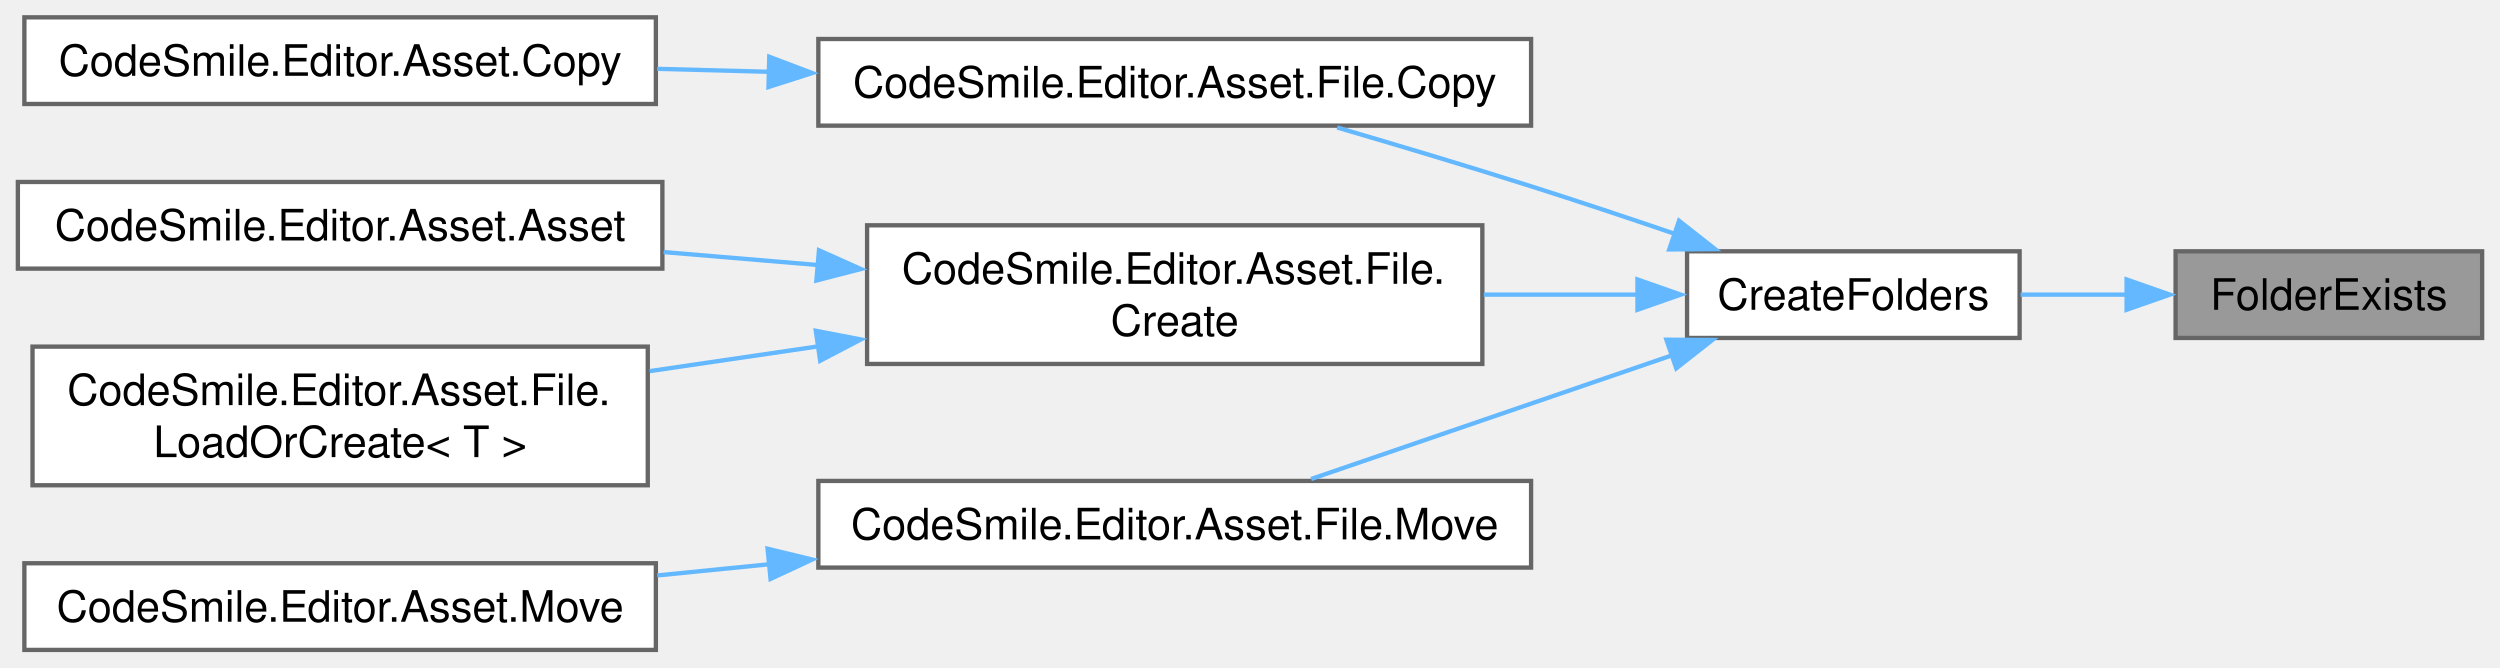
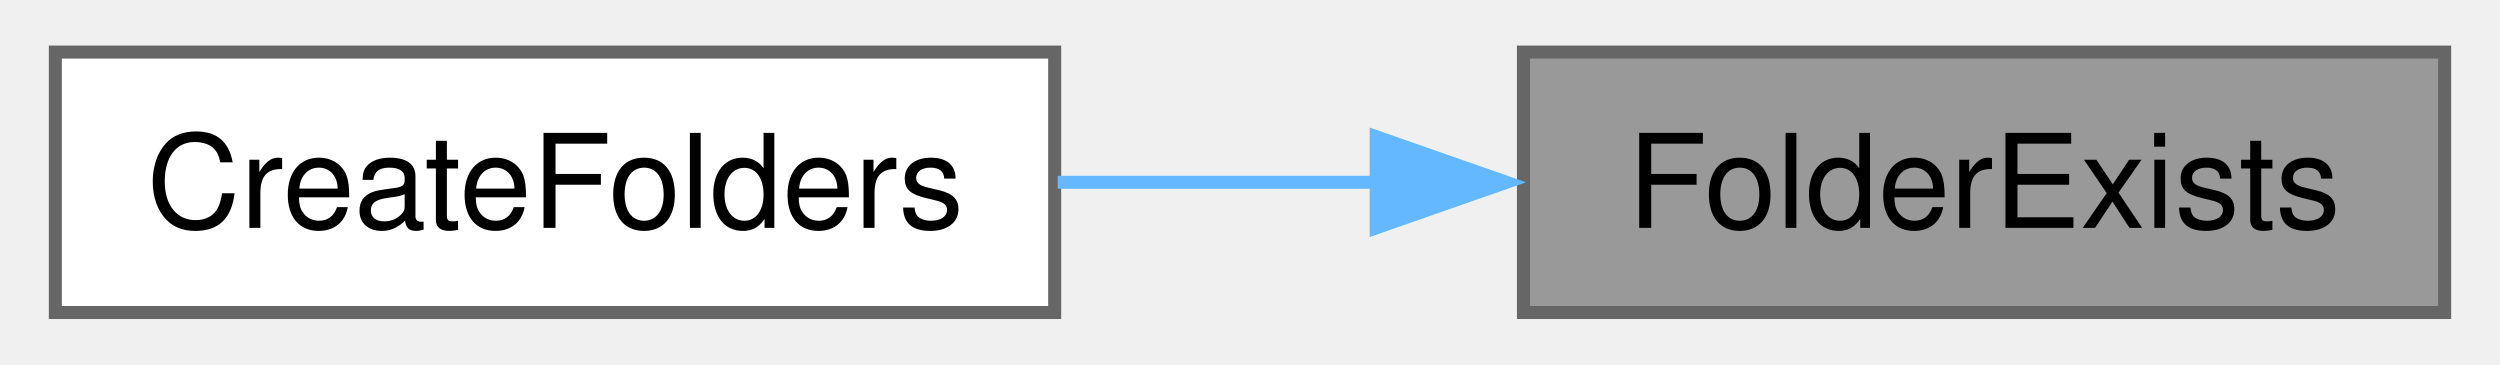
- <svg xmlns="http://www.w3.org/2000/svg" xmlns:xlink="http://www.w3.org/1999/xlink" width="577pt" height="154pt" viewBox="0.00 0.00 576.75 154.00">
-   <g id="graph0" class="graph" transform="scale(1 1) rotate(0) translate(4 150)">
+ <svg xmlns="http://www.w3.org/2000/svg" xmlns:xlink="http://www.w3.org/1999/xlink" width="192pt" height="28pt" viewBox="0.00 0.00 191.50 28.00">
+   <g id="graph0" class="graph" transform="scale(1 1) rotate(0) translate(4 24)">
    <g id="Node000001" class="node">
      <g id="a_Node000001">
        <a xlink:title="Returns true if the folder exists. False otherwise, or if the path is to a file.">
-           <polygon fill="#999999" stroke="#666666" points="568.75,-92 498,-92 498,-72 568.75,-72 568.75,-92" />
-           <text text-anchor="middle" x="533.38" y="-78.5" font-family="Helvetica,sans-Serif" font-size="10.00">FolderExists</text>
+           <polygon fill="#999999" stroke="#666666" points="183.5,-20 112.75,-20 112.75,0 183.5,0 183.5,-20" />
+           <text text-anchor="middle" x="148.12" y="-6.5" font-family="Helvetica,sans-Serif" font-size="10.00">FolderExists</text>
        </a>
      </g>
    </g>
    <g id="Node000002" class="node">
      <g id="a_Node000002">
        <a xlink:href="class_code_smile_1_1_editor_1_1_asset_1_1_path_aa5b7d522e7180d8e9943ca3a7f636b72.html#aa5b7d522e7180d8e9943ca3a7f636b72" target="_top" xlink:title="Creates the folders in the path recursively. Path may point to a file, but only folders will be creat...">
-           <polygon fill="white" stroke="#666666" points="462,-92 385.25,-92 385.25,-72 462,-72 462,-92" />
-           <text text-anchor="middle" x="423.62" y="-78.5" font-family="Helvetica,sans-Serif" font-size="10.00">CreateFolders</text>
+           <polygon fill="white" stroke="#666666" points="76.75,-20 0,-20 0,0 76.75,0 76.75,-20" />
+           <text text-anchor="middle" x="38.38" y="-6.5" font-family="Helvetica,sans-Serif" font-size="10.00">CreateFolders</text>
        </a>
      </g>
    </g>
    <g id="edge1_Node000001_Node000002" class="edge">
      <g id="a_edge1_Node000001_Node000002">
        <a xlink:title=" ">
-           <path fill="none" stroke="#63b8ff" d="M486.77,-82C478.59,-82 470.15,-82 462.23,-82" />
-           <polygon fill="#63b8ff" stroke="#63b8ff" points="486.69,-85.5 496.69,-82 486.69,-78.5 486.69,-85.5" />
-         </a>
-       </g>
-     </g>
-     <g id="Node000003" class="node">
-       <g id="a_Node000003">
-         <a xlink:href="class_code_smile_1_1_editor_1_1_asset_1_1_file_a613ec8386d2e3f381b8d875cda4f8c33.html#a613ec8386d2e3f381b8d875cda4f8c33" target="_top" xlink:title="Makes a copy of the source asset and saves it in the destination. Will create destination path folder...">
-           <polygon fill="white" stroke="#666666" points="349.25,-141 184.75,-141 184.75,-121 349.25,-121 349.25,-141" />
-           <text text-anchor="middle" x="267" y="-127.5" font-family="Helvetica,sans-Serif" font-size="10.00">CodeSmile.Editor.Asset.File.Copy</text>
-         </a>
-       </g>
-     </g>
-     <g id="edge2_Node000002_Node000003" class="edge">
-       <g id="a_edge2_Node000002_Node000003">
-         <a xlink:title=" ">
-           <path fill="none" stroke="#63b8ff" d="M382.36,-96.05C371.63,-99.71 360.02,-103.58 349.25,-107 334.67,-111.63 318.53,-116.46 304.5,-120.57" />
-           <polygon fill="#63b8ff" stroke="#63b8ff" points="383.4,-99.05 391.73,-92.5 381.13,-92.43 383.4,-99.05" />
-         </a>
-       </g>
-     </g>
-     <g id="Node000005" class="node">
-       <g id="a_Node000005">
-         <a xlink:href="class_code_smile_1_1_editor_1_1_asset_1_1_file_aad585cc499d994cd55b2a123674a8a46.html#aad585cc499d994cd55b2a123674a8a46" target="_top" xlink:title="Creates (saves) a new asset file at the target path. Also creates all non-existing folders in the pat...">
-           <polygon fill="white" stroke="#666666" points="338,-98 196,-98 196,-66 338,-66 338,-98" />
-           <text text-anchor="start" x="204" y="-84.5" font-family="Helvetica,sans-Serif" font-size="10.00">CodeSmile.Editor.Asset.File.</text>
-           <text text-anchor="middle" x="267" y="-72.5" font-family="Helvetica,sans-Serif" font-size="10.00">Create</text>
-         </a>
-       </g>
-     </g>
-     <g id="edge4_Node000002_Node000005" class="edge">
-       <g id="a_edge4_Node000002_Node000005">
-         <a xlink:title=" ">
-           <path fill="none" stroke="#63b8ff" d="M373.87,-82C362.58,-82 350.35,-82 338.34,-82" />
-           <polygon fill="#63b8ff" stroke="#63b8ff" points="373.8,-85.5 383.8,-82 373.8,-78.5 373.8,-85.5" />
-         </a>
-       </g>
-     </g>
-     <g id="Node000008" class="node">
-       <g id="a_Node000008">
-         <a xlink:href="class_code_smile_1_1_editor_1_1_asset_1_1_file_ab7eadabd235d60aafe18c2f4fea44d9e.html#ab7eadabd235d60aafe18c2f4fea44d9e" target="_top" xlink:title="Moves an asset from source to destination path. Any non-existing folders in destination path will be ...">
-           <polygon fill="white" stroke="#666666" points="349.25,-39 184.75,-39 184.75,-19 349.25,-19 349.25,-39" />
-           <text text-anchor="middle" x="267" y="-25.5" font-family="Helvetica,sans-Serif" font-size="10.00">CodeSmile.Editor.Asset.File.Move</text>
-         </a>
-       </g>
-     </g>
-     <g id="edge7_Node000002_Node000008" class="edge">
-       <g id="a_edge7_Node000002_Node000008">
-         <a xlink:title=" ">
-           <path fill="none" stroke="#63b8ff" d="M381.73,-67.98C355.61,-59.03 322.29,-47.61 298.49,-39.45" />
-           <polygon fill="#63b8ff" stroke="#63b8ff" points="380.48,-71.6 391.08,-71.53 382.75,-64.98 380.48,-71.6" />
-         </a>
-       </g>
-     </g>
-     <g id="Node000004" class="node">
-       <g id="a_Node000004">
-         <a xlink:href="class_code_smile_1_1_editor_1_1_asset_a0e4eef3b828c3805de8639ae1068d55c.html#a0e4eef3b828c3805de8639ae1068d55c" target="_top" xlink:title="Makes a copy of the asset. Will create destination path folders if necessary.">
-           <polygon fill="white" stroke="#666666" points="147.25,-146 1.5,-146 1.5,-126 147.25,-126 147.25,-146" />
-           <text text-anchor="middle" x="74.38" y="-132.5" font-family="Helvetica,sans-Serif" font-size="10.00">CodeSmile.Editor.Asset.Copy</text>
-         </a>
-       </g>
-     </g>
-     <g id="edge3_Node000003_Node000004" class="edge">
-       <g id="a_edge3_Node000003_Node000004">
-         <a xlink:title=" ">
-           <path fill="none" stroke="#63b8ff" d="M173.38,-133.43C164.71,-133.66 156,-133.89 147.56,-134.11" />
-           <polygon fill="#63b8ff" stroke="#63b8ff" points="173.42,-136.9 183.33,-133.14 173.24,-129.91 173.42,-136.9" />
-         </a>
-       </g>
-     </g>
-     <g id="Node000006" class="node">
-       <g id="a_Node000006">
-         <a xlink:href="class_code_smile_1_1_editor_1_1_asset_a4eb9736b74290d8c324d9d1a3fb0796a.html#a4eb9736b74290d8c324d9d1a3fb0796a" target="_top" xlink:title="Returns an instance by creating (saving) the object as an asset file at the given path....">
-           <polygon fill="white" stroke="#666666" points="148.75,-108 0,-108 0,-88 148.75,-88 148.75,-108" />
-           <text text-anchor="middle" x="74.38" y="-94.5" font-family="Helvetica,sans-Serif" font-size="10.00">CodeSmile.Editor.Asset.Asset</text>
-         </a>
-       </g>
-     </g>
-     <g id="edge5_Node000005_Node000006" class="edge">
-       <g id="a_edge5_Node000005_Node000006">
-         <a xlink:title=" ">
-           <path fill="none" stroke="#63b8ff" d="M184.77,-88.82C172.9,-89.81 160.74,-90.83 149.04,-91.82" />
-           <polygon fill="#63b8ff" stroke="#63b8ff" points="184.89,-92.24 194.56,-87.91 184.3,-85.26 184.89,-92.24" />
-         </a>
-       </g>
-     </g>
-     <g id="Node000007" class="node">
-       <g id="a_Node000007">
-         <a xlink:href="class_code_smile_1_1_editor_1_1_asset_1_1_file_aafa3d6fab63beb8b4ea1166456e994b9.html#aafa3d6fab63beb8b4ea1166456e994b9" target="_top" xlink:title="Tries to load the object at path. If it cannot be loaded, it will be created using the Object instanc...">
-           <polygon fill="white" stroke="#666666" points="145.38,-70 3.38,-70 3.38,-38 145.38,-38 145.38,-70" />
-           <text text-anchor="start" x="11.38" y="-56.5" font-family="Helvetica,sans-Serif" font-size="10.00">CodeSmile.Editor.Asset.File.</text>
-           <text text-anchor="middle" x="74.38" y="-44.5" font-family="Helvetica,sans-Serif" font-size="10.00">LoadOrCreate&lt; T &gt;</text>
-         </a>
-       </g>
-     </g>
-     <g id="edge6_Node000005_Node000007" class="edge">
-       <g id="a_edge6_Node000005_Node000007">
-         <a xlink:title=" ">
-           <path fill="none" stroke="#63b8ff" d="M184.78,-70.07C171.83,-68.17 158.52,-66.21 145.84,-64.35" />
-           <polygon fill="#63b8ff" stroke="#63b8ff" points="184.16,-73.66 194.56,-71.65 185.17,-66.74 184.16,-73.66" />
-         </a>
-       </g>
-     </g>
-     <g id="Node000009" class="node">
-       <g id="a_Node000009">
-         <a xlink:href="class_code_smile_1_1_editor_1_1_asset_a45faf9fc17e3cb57b87d2ae09e4dd7f8.html#a45faf9fc17e3cb57b87d2ae09e4dd7f8" target="_top" xlink:title="Moves asset to destination path. Any non-existing folders in destination path will be created....">
-           <polygon fill="white" stroke="#666666" points="147.25,-20 1.5,-20 1.5,0 147.25,0 147.25,-20" />
-           <text text-anchor="middle" x="74.38" y="-6.5" font-family="Helvetica,sans-Serif" font-size="10.00">CodeSmile.Editor.Asset.Move</text>
-         </a>
-       </g>
-     </g>
-     <g id="edge8_Node000008_Node000009" class="edge">
-       <g id="a_edge8_Node000008_Node000009">
-         <a xlink:title=" ">
-           <path fill="none" stroke="#63b8ff" d="M173.67,-19.8C164.9,-18.92 156.1,-18.05 147.56,-17.19" />
-           <polygon fill="#63b8ff" stroke="#63b8ff" points="173.03,-23.35 183.33,-20.86 173.72,-16.38 173.03,-23.35" />
+           <path fill="none" stroke="#63b8ff" d="M101.52,-10C93.34,-10 84.9,-10 76.98,-10" />
+           <polygon fill="#63b8ff" stroke="#63b8ff" points="101.44,-13.5 111.44,-10 101.44,-6.5 101.44,-13.5" />
        </a>
      </g>
    </g>
  </g>
</svg>
